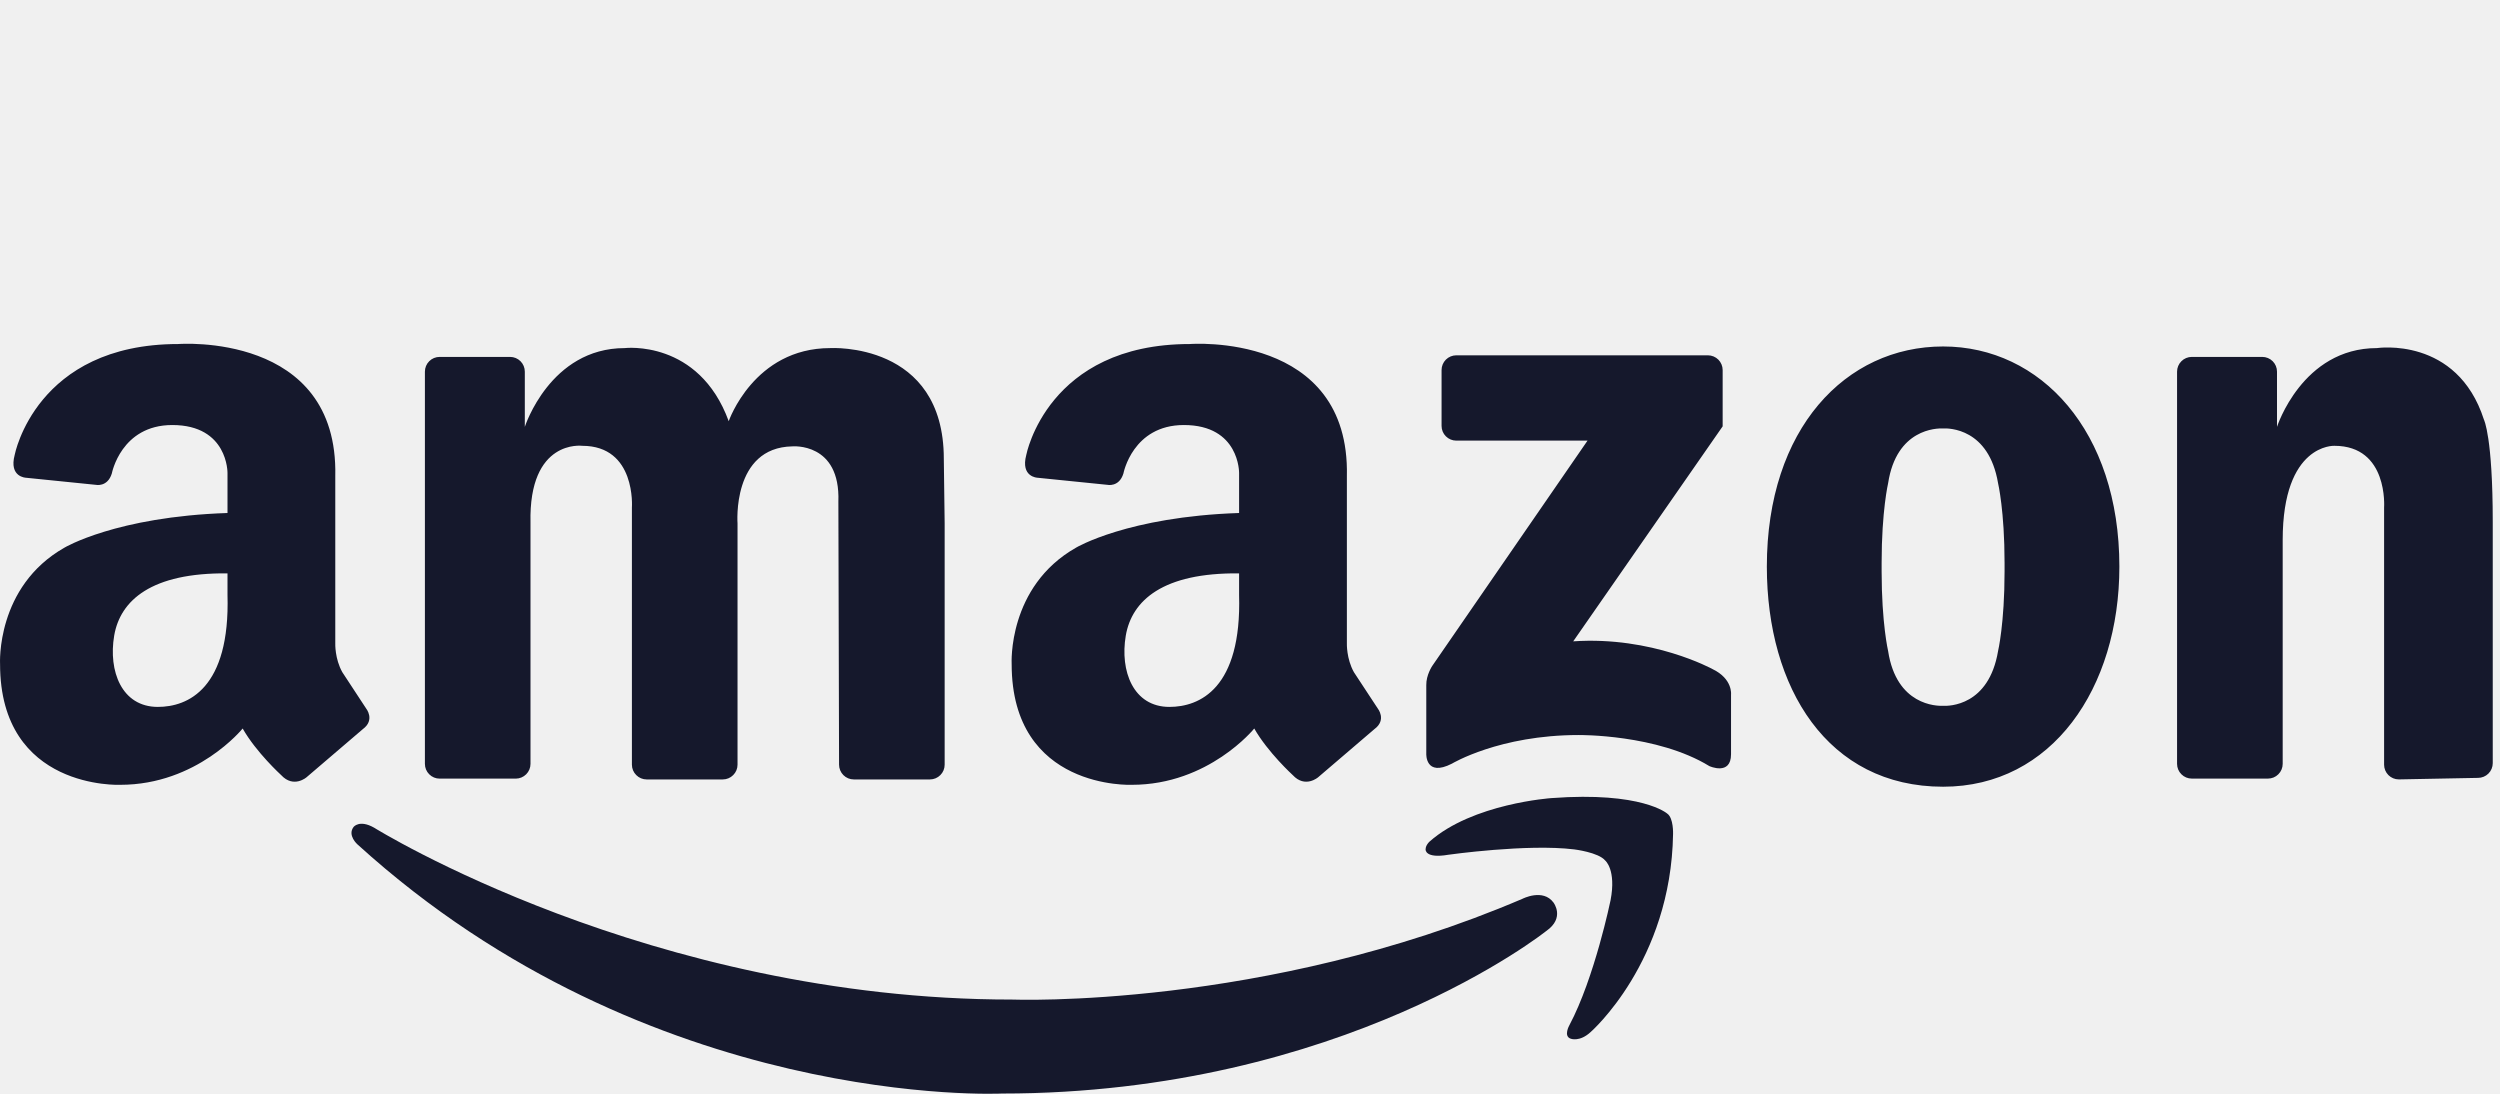
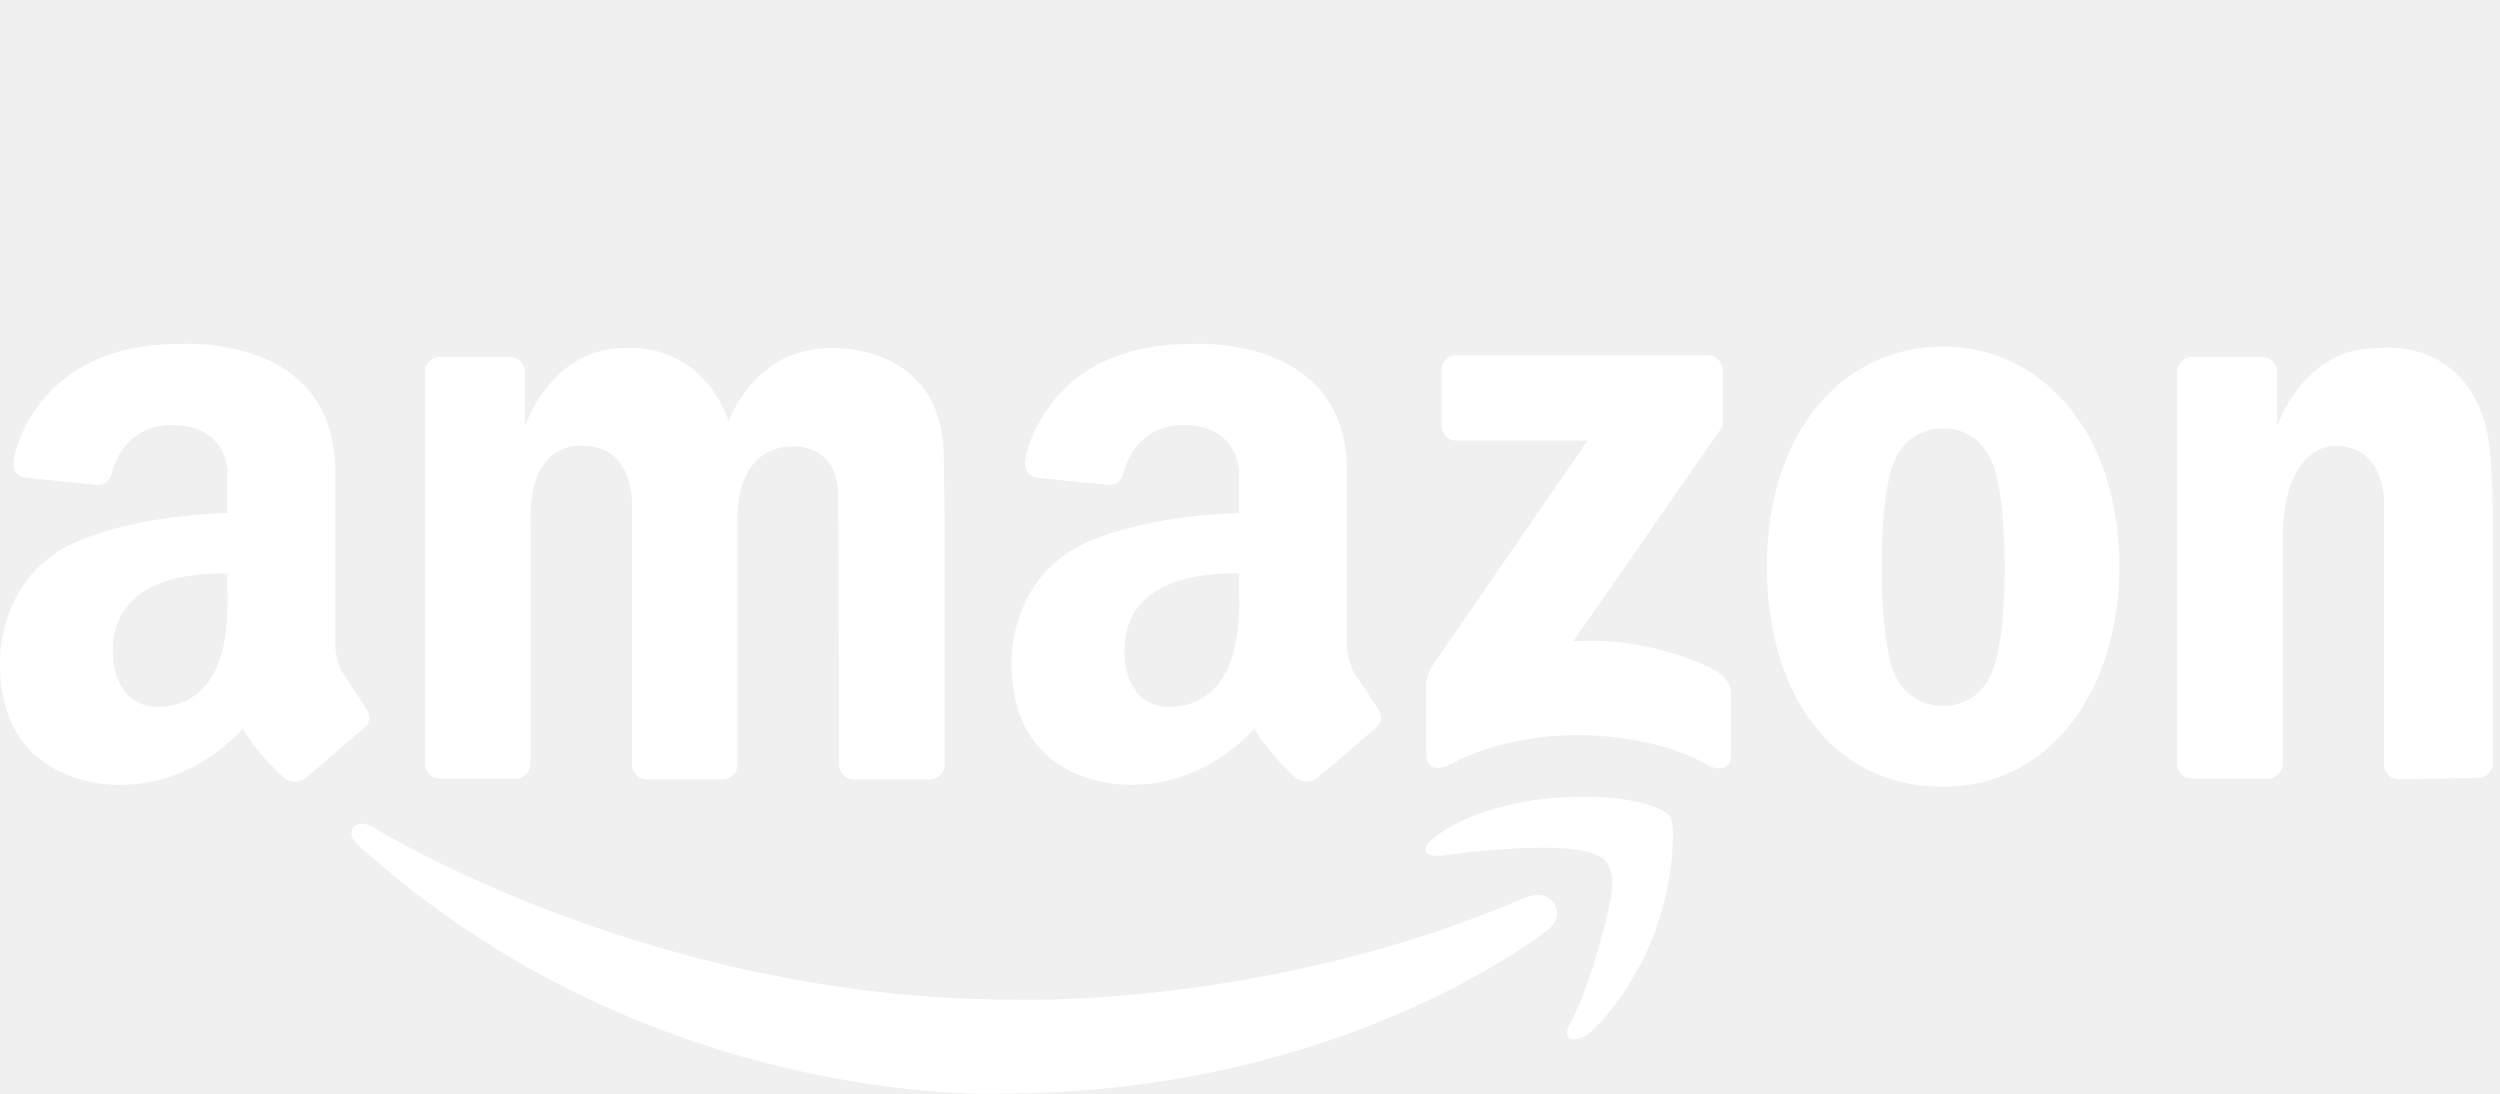
<svg xmlns="http://www.w3.org/2000/svg" width="80" height="35" viewBox="0 0 80 35" fill="none">
-   <path d="M16.976 16.727V24.444C16.976 24.569 16.926 24.689 16.838 24.777C16.749 24.866 16.629 24.916 16.504 24.916H14.068C13.943 24.916 13.823 24.866 13.735 24.777C13.646 24.689 13.597 24.569 13.597 24.444V11.892C13.597 11.767 13.646 11.647 13.735 11.559C13.823 11.47 13.943 11.421 14.068 11.421H16.322C16.448 11.421 16.567 11.47 16.656 11.559C16.744 11.647 16.794 11.767 16.794 11.892V13.66C16.794 13.66 17.6 11.139 19.991 11.139C19.991 11.139 22.357 10.853 23.319 13.478C23.319 13.478 24.124 11.139 26.568 11.139C26.568 11.139 30.202 10.922 30.202 14.682L30.229 16.753V24.47C30.229 24.595 30.18 24.715 30.091 24.803C30.003 24.892 29.883 24.942 29.758 24.942H27.321C27.196 24.942 27.076 24.892 26.988 24.803C26.9 24.715 26.85 24.595 26.85 24.47L26.828 16.052C26.897 14.145 25.355 14.284 25.355 14.284C23.414 14.319 23.601 16.753 23.601 16.753V24.47C23.601 24.595 23.551 24.715 23.462 24.803C23.374 24.892 23.254 24.942 23.129 24.942H20.693C20.568 24.942 20.448 24.892 20.36 24.803C20.271 24.715 20.221 24.595 20.221 24.47V16.242C20.221 16.242 20.364 14.266 18.631 14.266C18.631 14.266 16.915 14.041 16.976 16.727ZM79.768 16.704V24.421C79.768 24.546 79.718 24.666 79.63 24.754C79.541 24.843 79.421 24.892 79.296 24.892L76.763 24.941C76.638 24.941 76.518 24.892 76.429 24.803C76.341 24.715 76.291 24.595 76.291 24.47V16.242C76.291 16.242 76.434 14.266 74.701 14.266C74.701 14.266 73.046 14.185 73.046 17.282V24.444C73.046 24.569 72.996 24.689 72.907 24.777C72.819 24.866 72.699 24.915 72.574 24.915H70.138C70.013 24.915 69.893 24.866 69.805 24.777C69.716 24.689 69.666 24.569 69.666 24.444V11.892C69.666 11.767 69.716 11.647 69.805 11.559C69.893 11.47 70.013 11.421 70.138 11.421H72.392C72.517 11.421 72.637 11.47 72.726 11.559C72.814 11.647 72.864 11.767 72.864 11.892V13.66C72.864 13.66 73.67 11.139 76.061 11.139C76.061 11.139 78.623 10.75 79.486 13.429C79.486 13.429 79.768 13.982 79.768 16.704ZM62.179 11.087C59.064 11.087 56.539 13.712 56.539 18.131C56.539 22.021 58.488 25.175 62.179 25.175C65.663 25.175 67.82 22.021 67.82 18.131C67.82 13.79 65.295 11.087 62.179 11.087ZM64.146 18.287C64.146 19.951 63.938 20.834 63.938 20.834C63.642 22.593 62.365 22.596 62.177 22.586C61.974 22.594 60.686 22.576 60.42 20.834C60.42 20.834 60.212 19.951 60.212 18.287V18.01C60.212 16.346 60.42 15.462 60.42 15.462C60.686 13.721 61.974 13.702 62.177 13.71C62.365 13.701 63.642 13.703 63.938 15.462C63.938 15.462 64.146 16.346 64.146 18.01V18.287ZM55.125 13.643V11.842C55.125 11.717 55.075 11.597 54.987 11.508C54.898 11.42 54.778 11.37 54.653 11.37H46.601C46.476 11.37 46.356 11.42 46.268 11.508C46.179 11.597 46.13 11.717 46.13 11.842V13.629C46.13 13.754 46.179 13.874 46.268 13.962C46.356 14.05 46.476 14.1 46.601 14.1H50.801L45.83 21.312C45.83 21.312 45.634 21.604 45.641 21.927V24.121C45.641 24.121 45.608 24.873 46.461 24.437C46.461 24.437 47.976 23.521 50.517 23.521C50.517 23.521 53.026 23.49 54.699 24.515C54.699 24.515 55.393 24.831 55.393 24.137V22.228C55.393 22.228 55.456 21.722 54.793 21.407C54.793 21.407 52.868 20.35 50.343 20.523L55.125 13.643ZM11.716 22.671L10.954 21.51C10.711 21.077 10.729 20.591 10.729 20.591V15.237C10.833 10.61 5.703 11.009 5.703 11.009C1.143 11.009 0.47 14.557 0.47 14.557C0.28 15.271 0.832 15.288 0.832 15.288L3.061 15.514C3.061 15.514 3.44 15.601 3.579 15.149C3.579 15.149 3.872 13.601 5.513 13.601C7.299 13.601 7.28 15.133 7.28 15.133V16.416C3.716 16.535 2.064 17.524 2.064 17.524C-0.137 18.772 0.002 21.25 0.002 21.25C0.002 25.288 3.849 25.114 3.849 25.114C6.31 25.114 7.765 23.312 7.765 23.312C8.198 24.075 8.996 24.802 8.996 24.802C9.395 25.235 9.81 24.872 9.81 24.872L11.613 23.33C12.011 23.035 11.716 22.671 11.716 22.671ZM5.05 22.621C3.892 22.621 3.462 21.471 3.654 20.34C3.847 19.21 4.846 18.322 7.28 18.348V19.035C7.367 22.037 6.013 22.621 5.05 22.621ZM44.088 22.671L43.325 21.51C43.083 21.077 43.1 20.591 43.1 20.591V15.237C43.204 10.61 38.074 11.009 38.074 11.009C33.514 11.009 32.841 14.557 32.841 14.557C32.651 15.271 33.203 15.288 33.203 15.288L35.432 15.514C35.432 15.514 35.812 15.601 35.95 15.149C35.95 15.149 36.243 13.601 37.884 13.601C39.67 13.601 39.651 15.133 39.651 15.133V16.416C36.087 16.535 34.435 17.524 34.435 17.524C32.234 18.772 32.373 21.25 32.373 21.25C32.373 25.288 36.22 25.114 36.22 25.114C38.681 25.114 40.136 23.312 40.136 23.312C40.57 24.075 41.367 24.802 41.367 24.802C41.765 25.235 42.181 24.872 42.181 24.872L43.983 23.33C44.382 23.035 44.088 22.671 44.088 22.671ZM37.421 22.621C36.263 22.621 35.833 21.471 36.025 20.34C36.218 19.21 37.217 18.322 39.651 18.348V19.035C39.738 22.037 38.385 22.621 37.421 22.621Z" fill="#15182C" />
-   <path d="M50.221 32.806C50.221 32.806 50.017 33.161 50.268 33.24C50.268 33.24 50.551 33.35 50.903 33.023C50.903 33.023 53.475 30.776 53.538 26.685C53.538 26.685 53.556 26.174 53.351 26.035C53.351 26.035 52.546 25.322 49.648 25.539C49.648 25.539 47.122 25.709 45.743 26.933C45.743 26.933 45.619 27.042 45.619 27.181C45.619 27.181 45.59 27.482 46.347 27.352C46.347 27.352 48.873 26.995 50.376 27.181C50.376 27.181 51.151 27.274 51.368 27.538C51.368 27.538 51.725 27.832 51.538 28.808C51.538 28.808 51.027 31.288 50.221 32.806Z" fill="#15182C" />
-   <path d="M49.712 28.882C49.712 28.882 50.089 29.37 49.48 29.792C49.48 29.792 42.978 34.993 32.061 34.993C32.061 34.993 20.823 35.547 11.439 27.021C11.439 27.021 11.11 26.732 11.314 26.464C11.314 26.464 11.497 26.217 11.97 26.485C11.97 26.485 20.797 31.986 32.39 31.986C32.39 31.986 40.448 32.298 48.715 28.763C48.715 28.763 49.373 28.421 49.712 28.882Z" fill="#15182C" />
+   <path d="M16.976 16.727V24.444C16.976 24.569 16.926 24.689 16.838 24.777C16.749 24.866 16.629 24.916 16.504 24.916H14.068C13.943 24.916 13.823 24.866 13.735 24.777C13.646 24.689 13.597 24.569 13.597 24.444V11.892C13.597 11.767 13.646 11.647 13.735 11.559C13.823 11.47 13.943 11.421 14.068 11.421H16.322C16.448 11.421 16.567 11.47 16.656 11.559C16.744 11.647 16.794 11.767 16.794 11.892V13.66C16.794 13.66 17.6 11.139 19.991 11.139C19.991 11.139 22.357 10.853 23.319 13.478C23.319 13.478 24.124 11.139 26.568 11.139C26.568 11.139 30.202 10.922 30.202 14.682L30.229 16.753V24.47C30.229 24.595 30.18 24.715 30.091 24.803C30.003 24.892 29.883 24.942 29.758 24.942H27.321C27.196 24.942 27.076 24.892 26.988 24.803C26.9 24.715 26.85 24.595 26.85 24.47L26.828 16.052C26.897 14.145 25.355 14.284 25.355 14.284C23.414 14.319 23.601 16.753 23.601 16.753V24.47C23.601 24.595 23.551 24.715 23.462 24.803C23.374 24.892 23.254 24.942 23.129 24.942H20.693C20.568 24.942 20.448 24.892 20.36 24.803C20.271 24.715 20.221 24.595 20.221 24.47V16.242C20.221 16.242 20.364 14.266 18.631 14.266C18.631 14.266 16.915 14.041 16.976 16.727ZM79.768 16.704V24.421C79.768 24.546 79.718 24.666 79.63 24.754C79.541 24.843 79.421 24.892 79.296 24.892L76.763 24.941C76.638 24.941 76.518 24.892 76.429 24.803C76.341 24.715 76.291 24.595 76.291 24.47V16.242C76.291 16.242 76.434 14.266 74.701 14.266C74.701 14.266 73.046 14.185 73.046 17.282V24.444C73.046 24.569 72.996 24.689 72.907 24.777C72.819 24.866 72.699 24.915 72.574 24.915H70.138C70.013 24.915 69.893 24.866 69.805 24.777C69.716 24.689 69.666 24.569 69.666 24.444V11.892C69.666 11.767 69.716 11.647 69.805 11.559C69.893 11.47 70.013 11.421 70.138 11.421H72.392C72.517 11.421 72.637 11.47 72.726 11.559C72.814 11.647 72.864 11.767 72.864 11.892V13.66C72.864 13.66 73.67 11.139 76.061 11.139C76.061 11.139 78.623 10.75 79.486 13.429C79.486 13.429 79.768 13.982 79.768 16.704ZM62.179 11.087C59.064 11.087 56.539 13.712 56.539 18.131C56.539 22.021 58.488 25.175 62.179 25.175C65.663 25.175 67.82 22.021 67.82 18.131C67.82 13.79 65.295 11.087 62.179 11.087ZM64.146 18.287C64.146 19.951 63.938 20.834 63.938 20.834C63.642 22.593 62.365 22.596 62.177 22.586C61.974 22.594 60.686 22.576 60.42 20.834C60.42 20.834 60.212 19.951 60.212 18.287V18.01C60.212 16.346 60.42 15.462 60.42 15.462C60.686 13.721 61.974 13.702 62.177 13.71C62.365 13.701 63.642 13.703 63.938 15.462C63.938 15.462 64.146 16.346 64.146 18.01V18.287ZM55.125 13.643V11.842C55.125 11.717 55.075 11.597 54.987 11.508C54.898 11.42 54.778 11.37 54.653 11.37H46.601C46.476 11.37 46.356 11.42 46.268 11.508C46.179 11.597 46.13 11.717 46.13 11.842V13.629C46.13 13.754 46.179 13.874 46.268 13.962C46.356 14.05 46.476 14.1 46.601 14.1H50.801L45.83 21.312C45.83 21.312 45.634 21.604 45.641 21.927V24.121C45.641 24.121 45.608 24.873 46.461 24.437C46.461 24.437 47.976 23.521 50.517 23.521C50.517 23.521 53.026 23.49 54.699 24.515C54.699 24.515 55.393 24.831 55.393 24.137V22.228C55.393 22.228 55.456 21.722 54.793 21.407C54.793 21.407 52.868 20.35 50.343 20.523L55.125 13.643ZM11.716 22.671L10.954 21.51C10.711 21.077 10.729 20.591 10.729 20.591V15.237C10.833 10.61 5.703 11.009 5.703 11.009C1.143 11.009 0.47 14.557 0.47 14.557C0.28 15.271 0.832 15.288 0.832 15.288L3.061 15.514C3.061 15.514 3.44 15.601 3.579 15.149C3.579 15.149 3.872 13.601 5.513 13.601C7.299 13.601 7.28 15.133 7.28 15.133V16.416C3.716 16.535 2.064 17.524 2.064 17.524C-0.137 18.772 0.002 21.25 0.002 21.25C0.002 25.288 3.849 25.114 3.849 25.114C6.31 25.114 7.765 23.312 7.765 23.312C8.198 24.075 8.996 24.802 8.996 24.802C9.395 25.235 9.81 24.872 9.81 24.872L11.613 23.33C12.011 23.035 11.716 22.671 11.716 22.671ZM5.05 22.621C3.892 22.621 3.462 21.471 3.654 20.34C3.847 19.21 4.846 18.322 7.28 18.348V19.035C7.367 22.037 6.013 22.621 5.05 22.621ZM44.088 22.671L43.325 21.51C43.083 21.077 43.1 20.591 43.1 20.591V15.237C43.204 10.61 38.074 11.009 38.074 11.009C33.514 11.009 32.841 14.557 32.841 14.557C32.651 15.271 33.203 15.288 33.203 15.288L35.432 15.514C35.432 15.514 35.812 15.601 35.95 15.149C35.95 15.149 36.243 13.601 37.884 13.601C39.67 13.601 39.651 15.133 39.651 15.133V16.416C36.087 16.535 34.435 17.524 34.435 17.524C32.234 18.772 32.373 21.25 32.373 21.25C32.373 25.288 36.22 25.114 36.22 25.114C38.681 25.114 40.136 23.312 40.136 23.312C40.57 24.075 41.367 24.802 41.367 24.802C41.765 25.235 42.181 24.872 42.181 24.872L43.983 23.33C44.382 23.035 44.088 22.671 44.088 22.671ZM37.421 22.621C36.263 22.621 35.833 21.471 36.025 20.34C36.218 19.21 37.217 18.322 39.651 18.348V19.035C39.738 22.037 38.385 22.621 37.421 22.621Z" fill="white" />
+   <path d="M50.221 32.806C50.221 32.806 50.017 33.161 50.268 33.24C50.268 33.24 50.551 33.35 50.903 33.023C50.903 33.023 53.475 30.776 53.538 26.685C53.538 26.685 53.556 26.174 53.351 26.035C53.351 26.035 52.546 25.322 49.648 25.539C49.648 25.539 47.122 25.709 45.743 26.933C45.743 26.933 45.619 27.042 45.619 27.181C45.619 27.181 45.59 27.482 46.347 27.352C46.347 27.352 48.873 26.995 50.376 27.181C50.376 27.181 51.151 27.274 51.368 27.538C51.368 27.538 51.725 27.832 51.538 28.808C51.538 28.808 51.027 31.288 50.221 32.806Z" fill="white" />
+   <path d="M49.712 28.882C49.712 28.882 50.089 29.37 49.48 29.792C49.48 29.792 42.978 34.993 32.061 34.993C32.061 34.993 20.823 35.547 11.439 27.021C11.439 27.021 11.11 26.732 11.314 26.464C11.314 26.464 11.497 26.217 11.97 26.485C11.97 26.485 20.797 31.986 32.39 31.986C32.39 31.986 40.448 32.298 48.715 28.763C48.715 28.763 49.373 28.421 49.712 28.882Z" fill="white" />
</svg>
